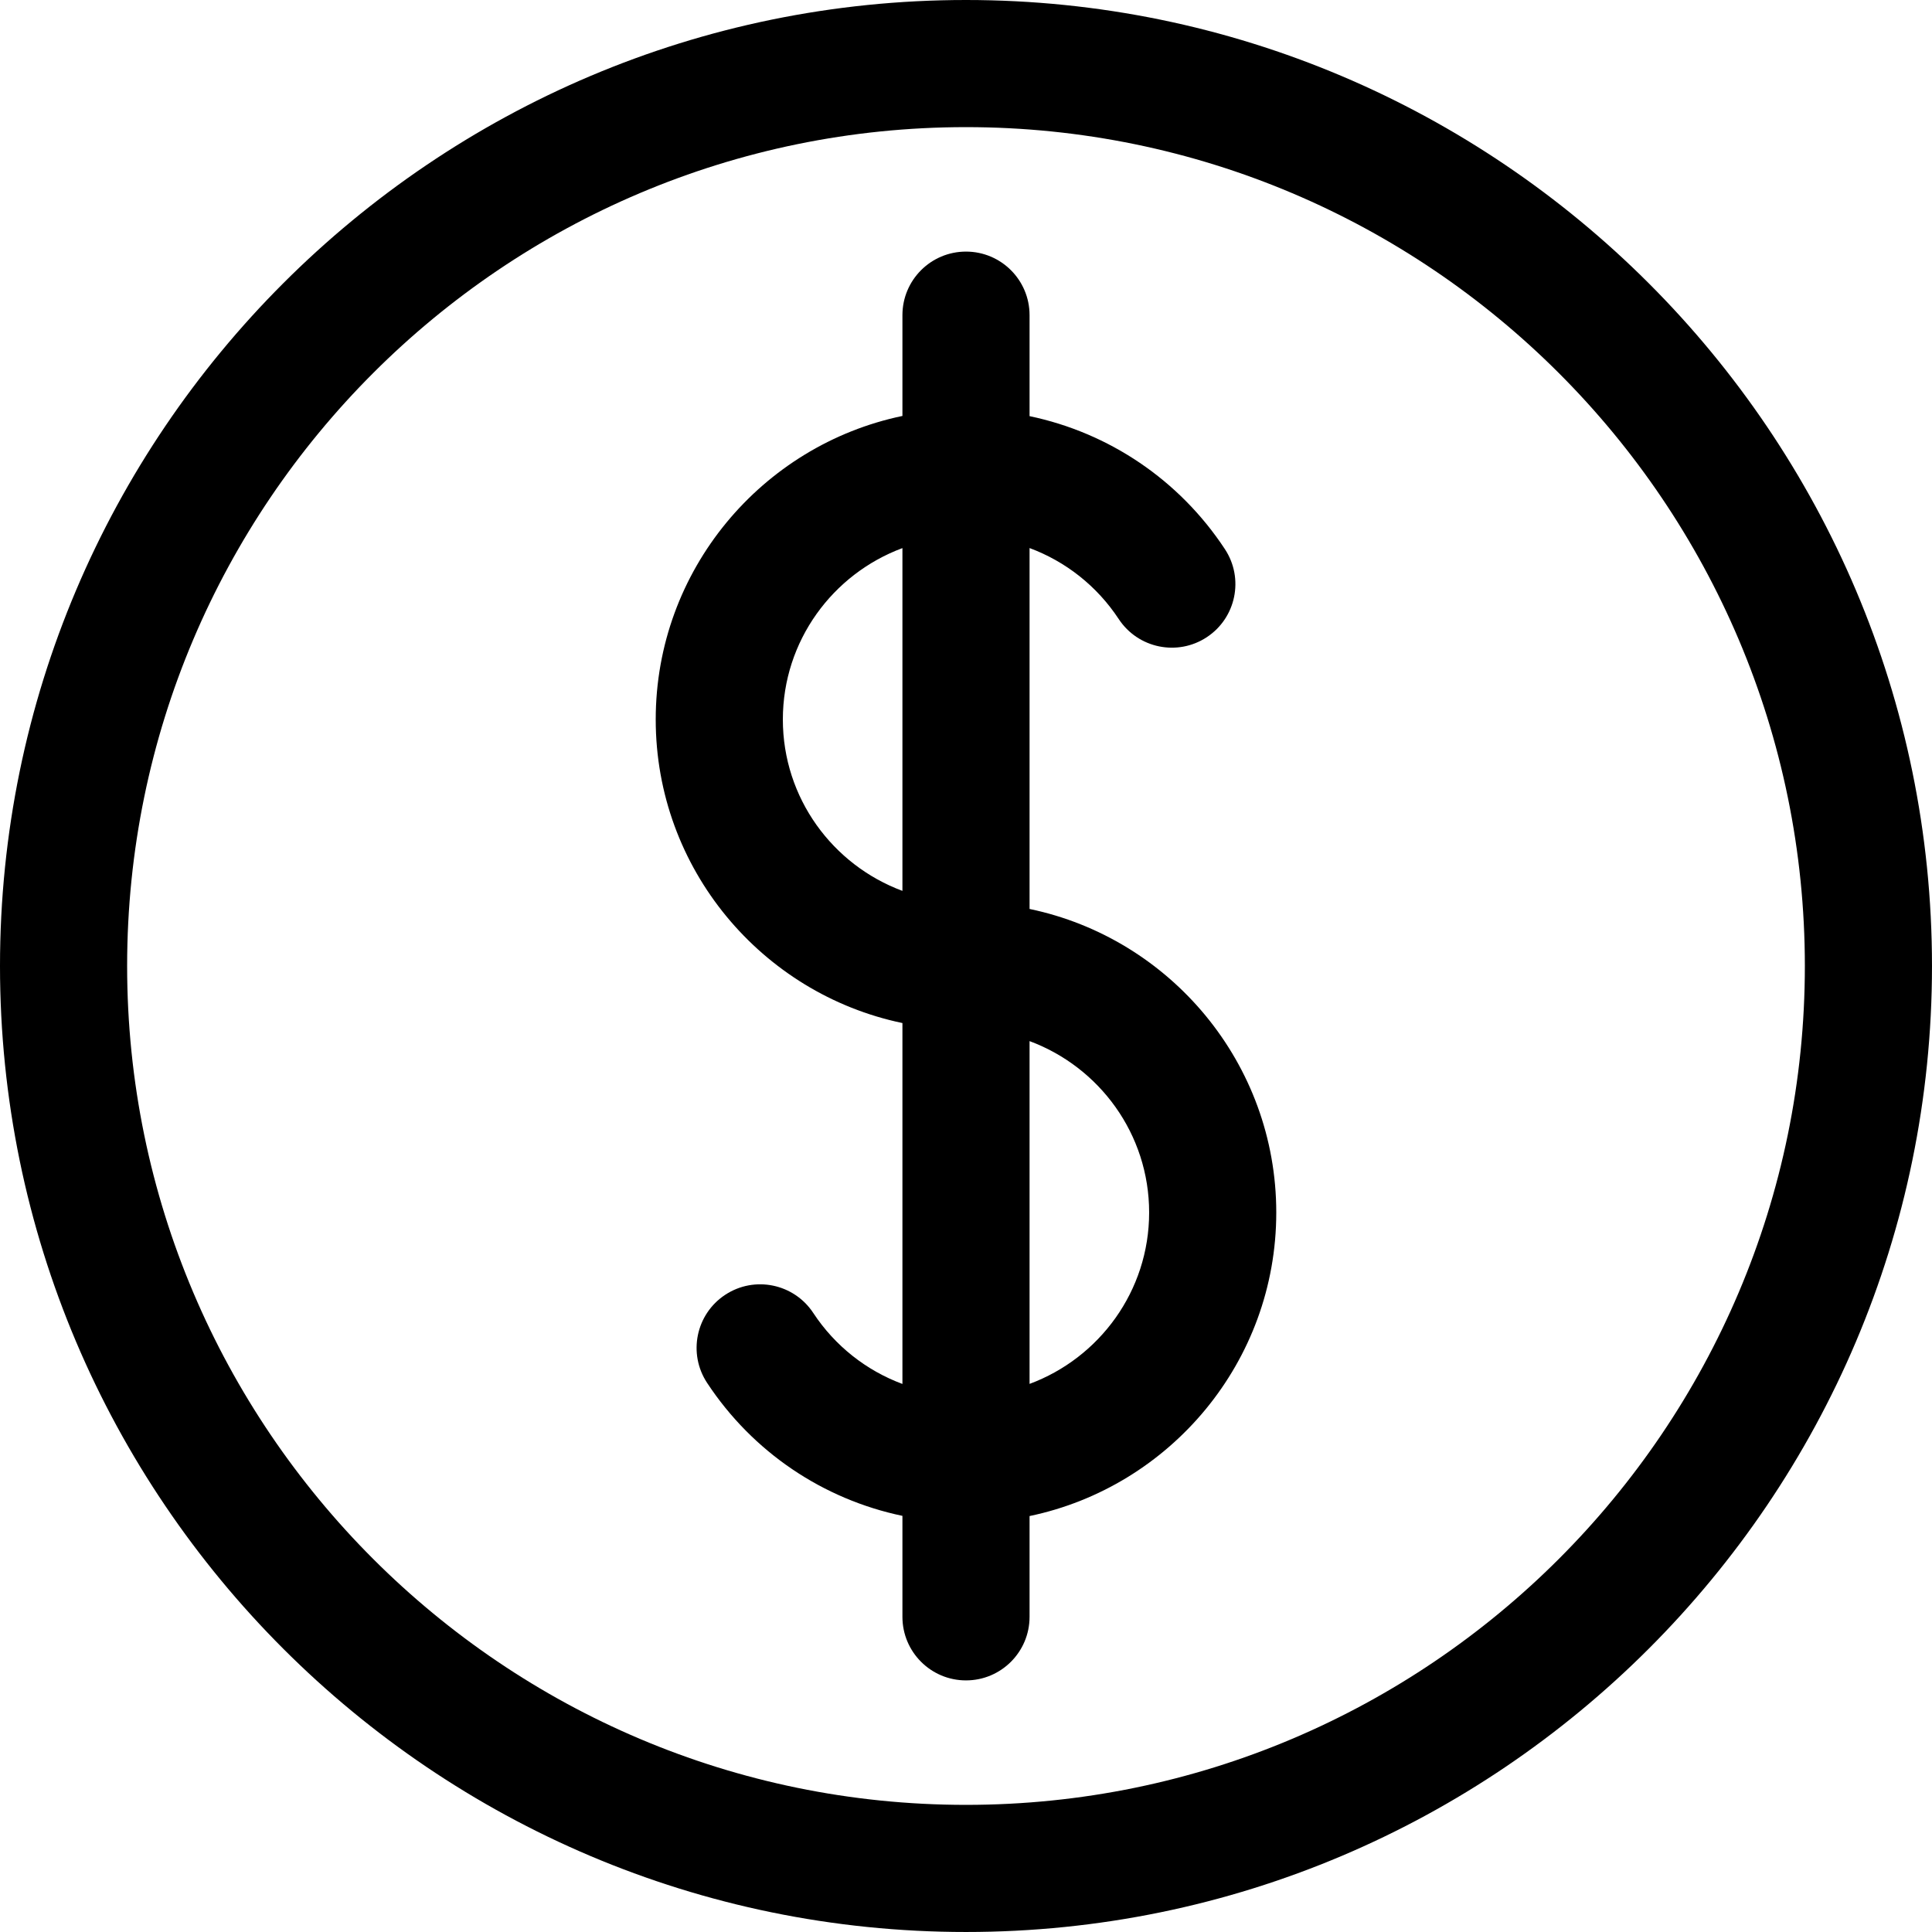
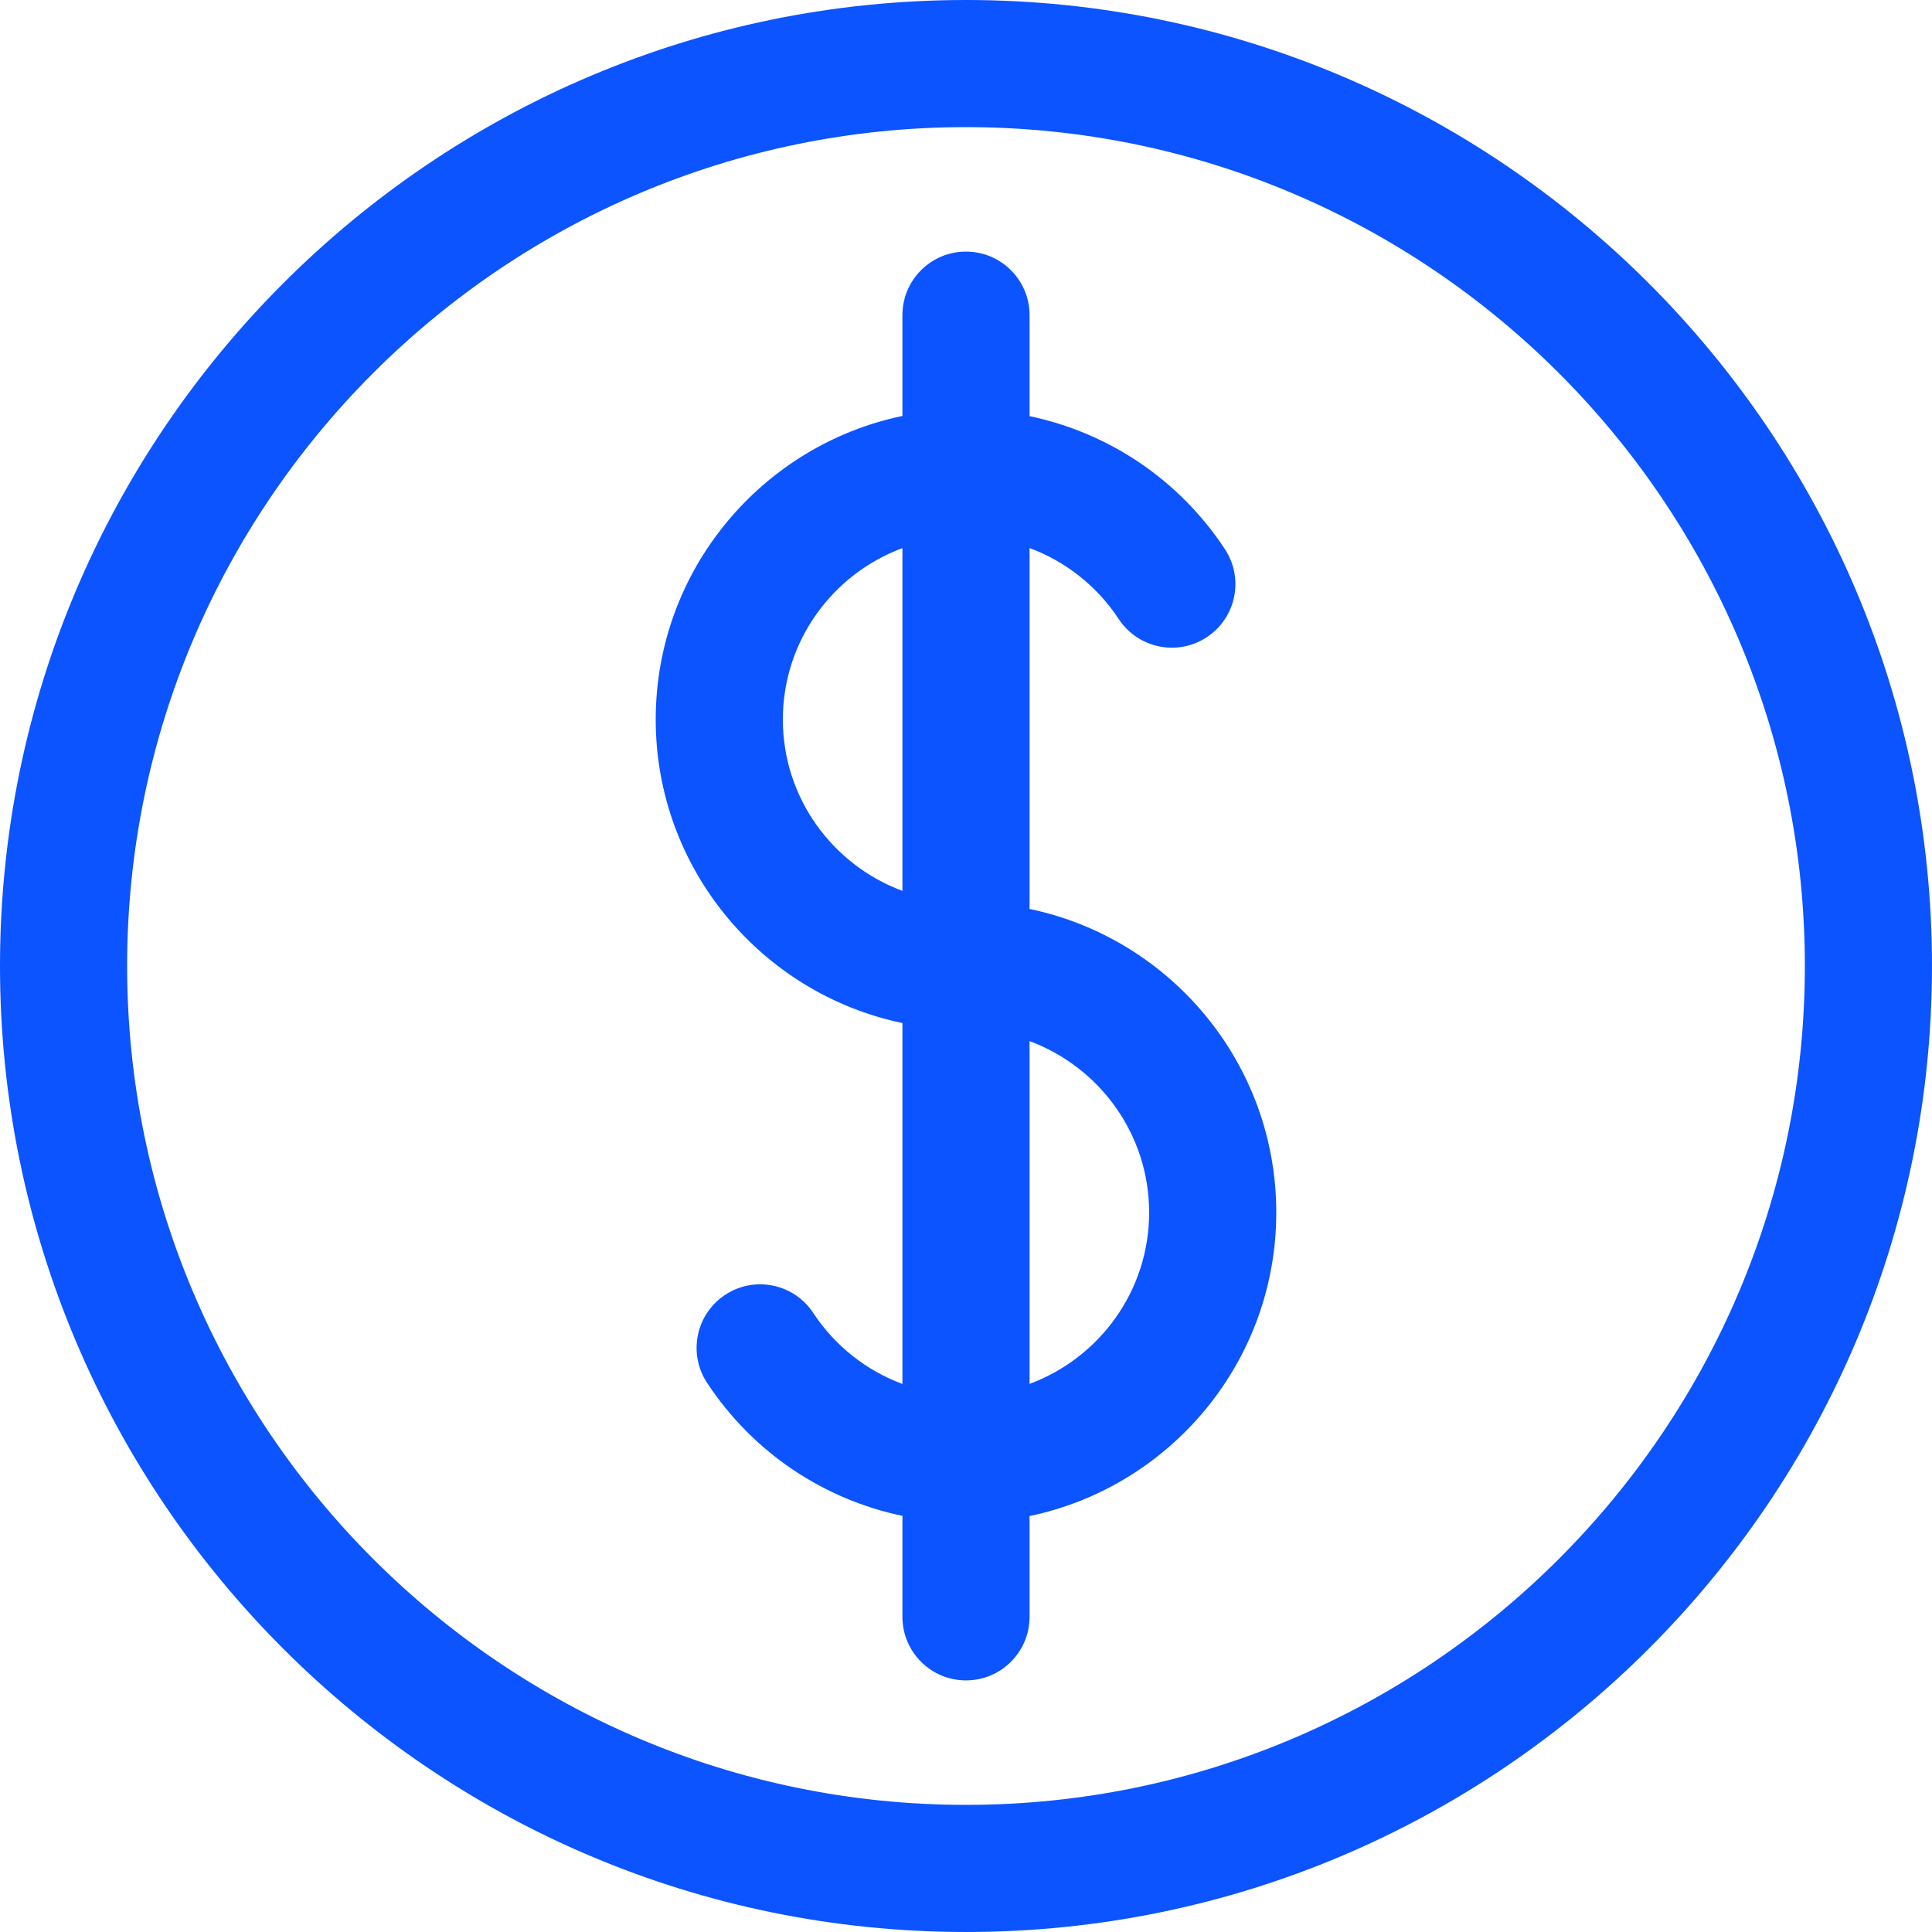
<svg xmlns="http://www.w3.org/2000/svg" version="1.1" viewBox="0 0 212.755 212.755" enable-background="new 0 0 212.755 212.755">
  <g>
-     <path d="M106.377,0C47.721,0,0,47.721,0,106.377s47.721,106.377,106.377,106.377s106.377-47.721,106.377-106.377   S165.034,0,106.377,0z M106.377,198.755C55.44,198.755,14,157.314,14,106.377S55.44,14,106.377,14s92.377,41.44,92.377,92.377   S157.314,198.755,106.377,198.755z" />
-     <path d="m113.377,100.096v-39.744c3.961,1.471 7.417,4.17 9.82,7.82 2.127,3.229 6.468,4.123 9.696,1.997 3.229-2.126 4.123-6.467 1.996-9.696-5.029-7.636-12.778-12.82-21.512-14.647v-11.12c0-3.866-3.134-7-7-7s-7,3.134-7,7v11.099c-15.493,3.23-27.168,16.989-27.168,33.426 0,16.437 11.676,30.198 27.168,33.428v39.744c-3.961-1.471-7.417-4.17-9.82-7.82-2.127-3.229-6.468-4.124-9.696-1.997-3.229,2.126-4.123,6.467-1.996,9.696 5.029,7.636 12.778,12.82 21.512,14.647v11.119c0,3.866 3.134,7 7,7s7-3.134 7-7v-11.098c15.493-3.23 27.168-16.989 27.168-33.426-2.84217e-14-16.437-11.675-30.198-27.168-33.428zm-27.168-20.865c0-8.653 5.494-16.027 13.168-18.874v37.748c-7.674-2.847-13.168-10.221-13.168-18.874zm27.168,73.166v-37.748c7.674,2.847 13.168,10.221 13.168,18.874s-5.493,16.027-13.168,18.874z" />
+     <path style="fill:#0b54ff;" d="M106.377,0C47.721,0,0,47.721,0,106.377s47.721,106.377,106.377,106.377s106.377-47.721,106.377-106.377   S165.034,0,106.377,0z M106.377,198.755C55.44,198.755,14,157.314,14,106.377S55.44,14,106.377,14s92.377,41.44,92.377,92.377   S157.314,198.755,106.377,198.755z" />
+     <path style="fill:#0b54ff;" d="m113.377,100.096v-39.744c3.961,1.471 7.417,4.17 9.82,7.82 2.127,3.229 6.468,4.123 9.696,1.997 3.229-2.126 4.123-6.467 1.996-9.696-5.029-7.636-12.778-12.82-21.512-14.647v-11.12c0-3.866-3.134-7-7-7s-7,3.134-7,7v11.099c-15.493,3.23-27.168,16.989-27.168,33.426 0,16.437 11.676,30.198 27.168,33.428v39.744c-3.961-1.471-7.417-4.17-9.82-7.82-2.127-3.229-6.468-4.124-9.696-1.997-3.229,2.126-4.123,6.467-1.996,9.696 5.029,7.636 12.778,12.82 21.512,14.647v11.119c0,3.866 3.134,7 7,7s7-3.134 7-7v-11.098c15.493-3.23 27.168-16.989 27.168-33.426-2.84217e-14-16.437-11.675-30.198-27.168-33.428zm-27.168-20.865c0-8.653 5.494-16.027 13.168-18.874v37.748c-7.674-2.847-13.168-10.221-13.168-18.874zm27.168,73.166v-37.748c7.674,2.847 13.168,10.221 13.168,18.874s-5.493,16.027-13.168,18.874z" />
  </g>
</svg>
